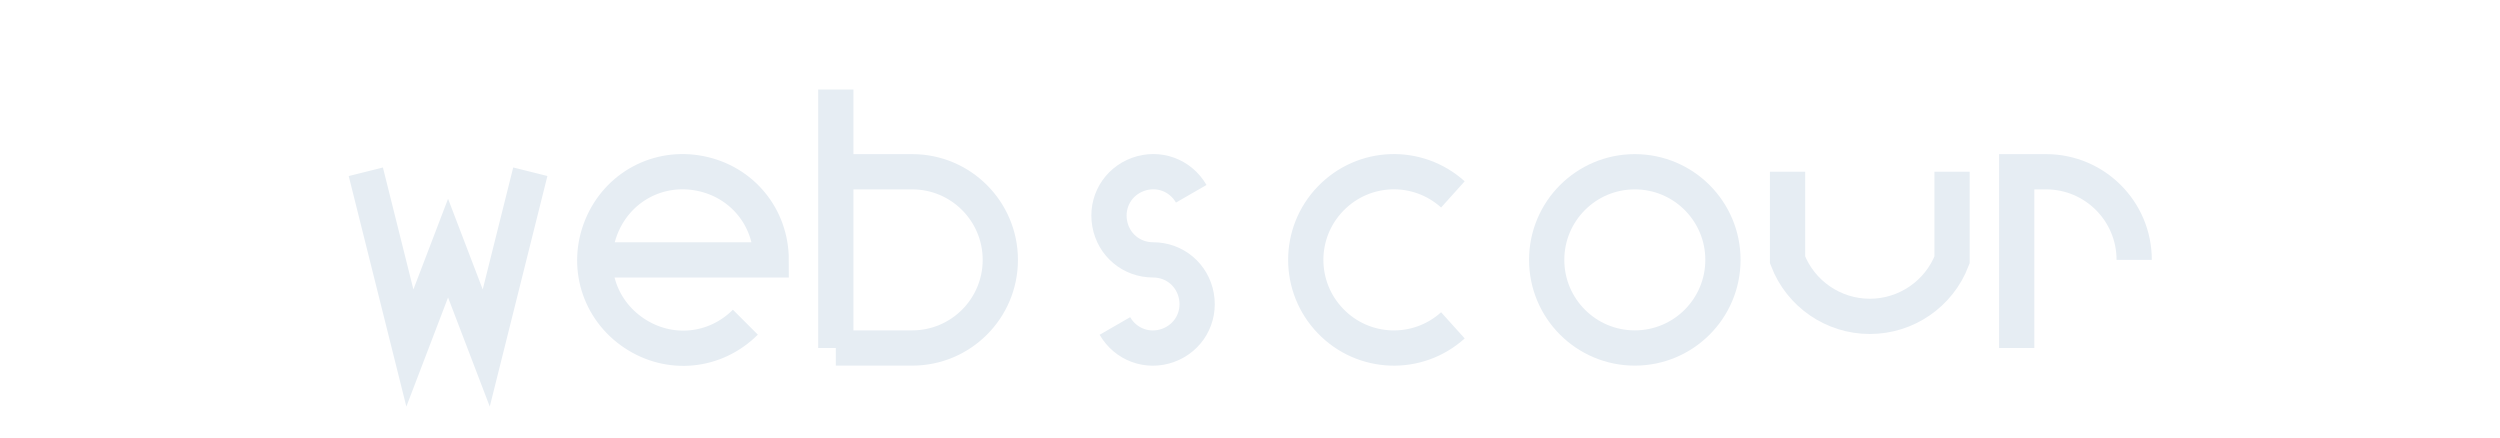
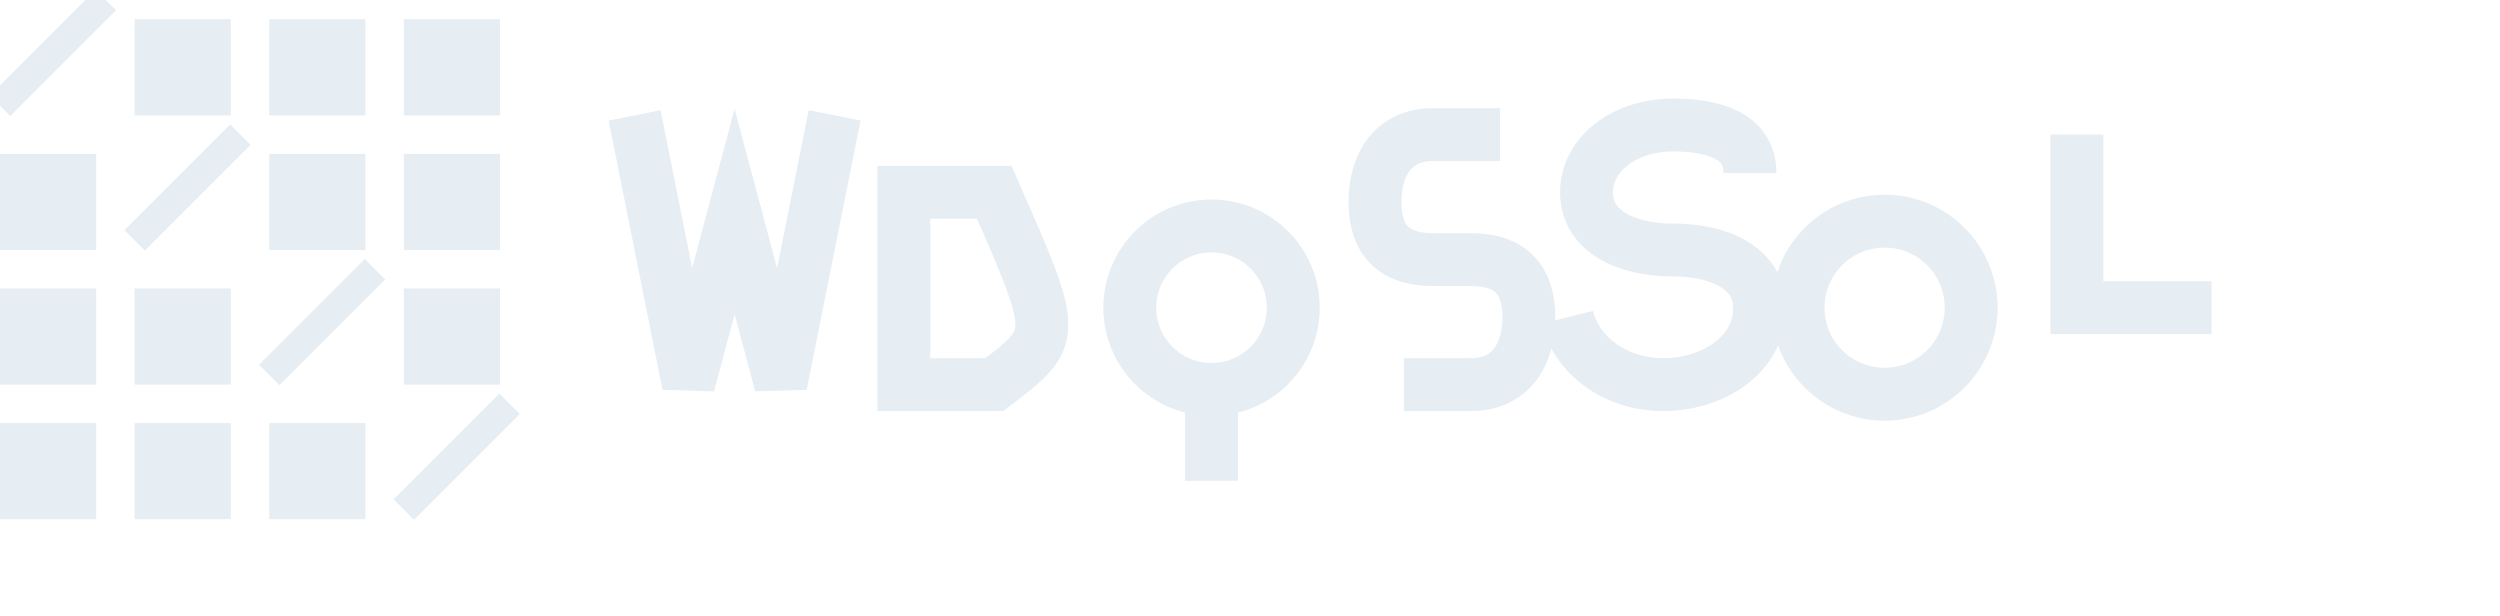
- <svg xmlns="http://www.w3.org/2000/svg" viewBox="0 0 800 140" width="800" height="140" role="img" aria-label="webscour">
-   <g transform="translate(117.06 111.36) scale(0.94)" fill="none" stroke="#e6edf3" stroke-width="12" stroke-linecap="butt" stroke-linejoin="miter">
-     <path d="M0 -60 L15 0 L28 -34 L41 0 L56 -60" />
-     <path d="M78 -30 H138 C138 -44.5 128.07 -56.6 113.85 -59.42 C99.63 -62.25 85.83 -54.87 80.28 -41.48 C74.74 -28.09 79.28 -13.11 91.33 -5.06 C103.39 3 118.96 1.46 129.21 -8.79" />
-     <path d="M160 -88 V0 M160 -60 H186 C202.57 -60 216 -46.57 216 -30 C216 -13.43 202.57 0 186 0 H160" />
-     <path d="M280.99 -52.5 C277.31 -58.88 269.79 -61.61 262.87 -59.1 C255.95 -56.58 251.95 -49.65 253.23 -42.4 C254.51 -35.14 260.64 -30 268 -30 C275.36 -30 281.49 -24.86 282.77 -17.6 C284.05 -10.35 280.05 -3.42 273.13 -0.9 C266.21 1.61 258.69 -1.12 255.01 -7.5" />
-     <path d="M370.07 -52.29 C358.03 -63.13 339.67 -62.49 328.42 -50.84 C317.17 -39.19 317.17 -20.81 328.42 -9.16 C339.67 2.49 358.03 3.13 370.07 -7.71" />
-     <path d="M432 -60 C448.57 -60 462 -46.57 462 -30 C462 -13.43 448.57 0 432 0 C415.43 0 402 -13.43 402 -30 C402 -46.57 415.43 -60 432 -60" />
-     <path d="M484 -60 V-30 A30 30 0 0 0 540 -30 V-60" />
-     <path d="M562 0 V-60 H572 C588.57 -60 602 -46.57 602 -30" />
+ <svg xmlns="http://www.w3.org/2000/svg" viewBox="0 0 260 64" width="260" height="64" role="img" aria-label="webscour">
+   <g fill="#e6edf3">
+     <rect x="0" y="16" width="10" height="10" />
+     <rect x="0" y="30" width="10" height="10" />
+     <rect x="0" y="44" width="10" height="10" />
+     <rect x="14" y="2" width="10" height="10" />
+     <rect x="14" y="30" width="10" height="10" />
+     <rect x="14" y="44" width="10" height="10" />
+     <rect x="28" y="2" width="10" height="10" />
+     <rect x="28" y="16" width="10" height="10" />
+     <rect x="28" y="44" width="10" height="10" />
+     <rect x="42" y="2" width="10" height="10" />
+     <rect x="42" y="16" width="10" height="10" />
+     <rect x="42" y="30" width="10" height="10" />
+   </g>
+   <g stroke="#e6edf3" stroke-width="3" stroke-linecap="butt" fill="none">
+     <path d="M0 11 L11 0" />
+     <path d="M14 25 L25 14" />
+     <path d="M28 39 L39 28" />
+     <path d="M42 53 L53 42" />
+   </g>
+   <g fill="none" stroke="#e6edf3" stroke-width="5.5" stroke-linecap="butt" stroke-linejoin="miter" transform="translate(66 32)">
+     <path d="M0 -20 L5.6 8 L10.4 -10 L15.2 8 L20.8 -20" />
+   </g>
+   <g fill="none" stroke="#e6edf3" stroke-width="5.5" stroke-linecap="butt" transform="translate(94 32)">
+     <path d="M0 8 V-12 H9.4 C16 3 16 3 9.4 8 Z" stroke-linejoin="miter" />
+   </g>
+   <g fill="none" stroke="#e6edf3" stroke-width="5.5" stroke-linecap="butt" transform="translate(120 32)">
+     <circle cx="6" cy="0" r="8.5" />
+     <path d="M6 8.5 V18" />
+   </g>
+   <g fill="none" stroke="#e6edf3" stroke-width="5.5" stroke-linecap="butt" transform="translate(146 32)">
+     <path d="M10 -18 L3 -18 C-1 -18 -3 -15 -3 -11 C-3 -7 -1 -5 3 -5 L7 -5 C11 -5 13 -3 13 1 C13 5 11 8 7 8 L0 8" />
+   </g>
+   <g fill="none" stroke="#e6edf3" stroke-width="5.5" stroke-linecap="butt" transform="translate(172 32)">
+     <path d="M10 -14 C10 -18 6 -19 2 -19 C-3 -19 -7 -16 -7 -12 C-7 -8 -3 -6 2 -6 C7 -6 11 -4 11 0 C11 5 6 8 1 8 C-4 8 -8 5 -9 1" />
+   </g>
+   <g fill="none" stroke="#e6edf3" stroke-width="5.5" stroke-linecap="butt" transform="translate(196 32)">
+     <circle cx="0" cy="0" r="9" />
+   </g>
+   <g fill="none" stroke="#e6edf3" stroke-width="5.5" stroke-linecap="butt" transform="translate(216 32)">
+     <path d="M0 -18 V0 H14" />
  </g>
</svg>
